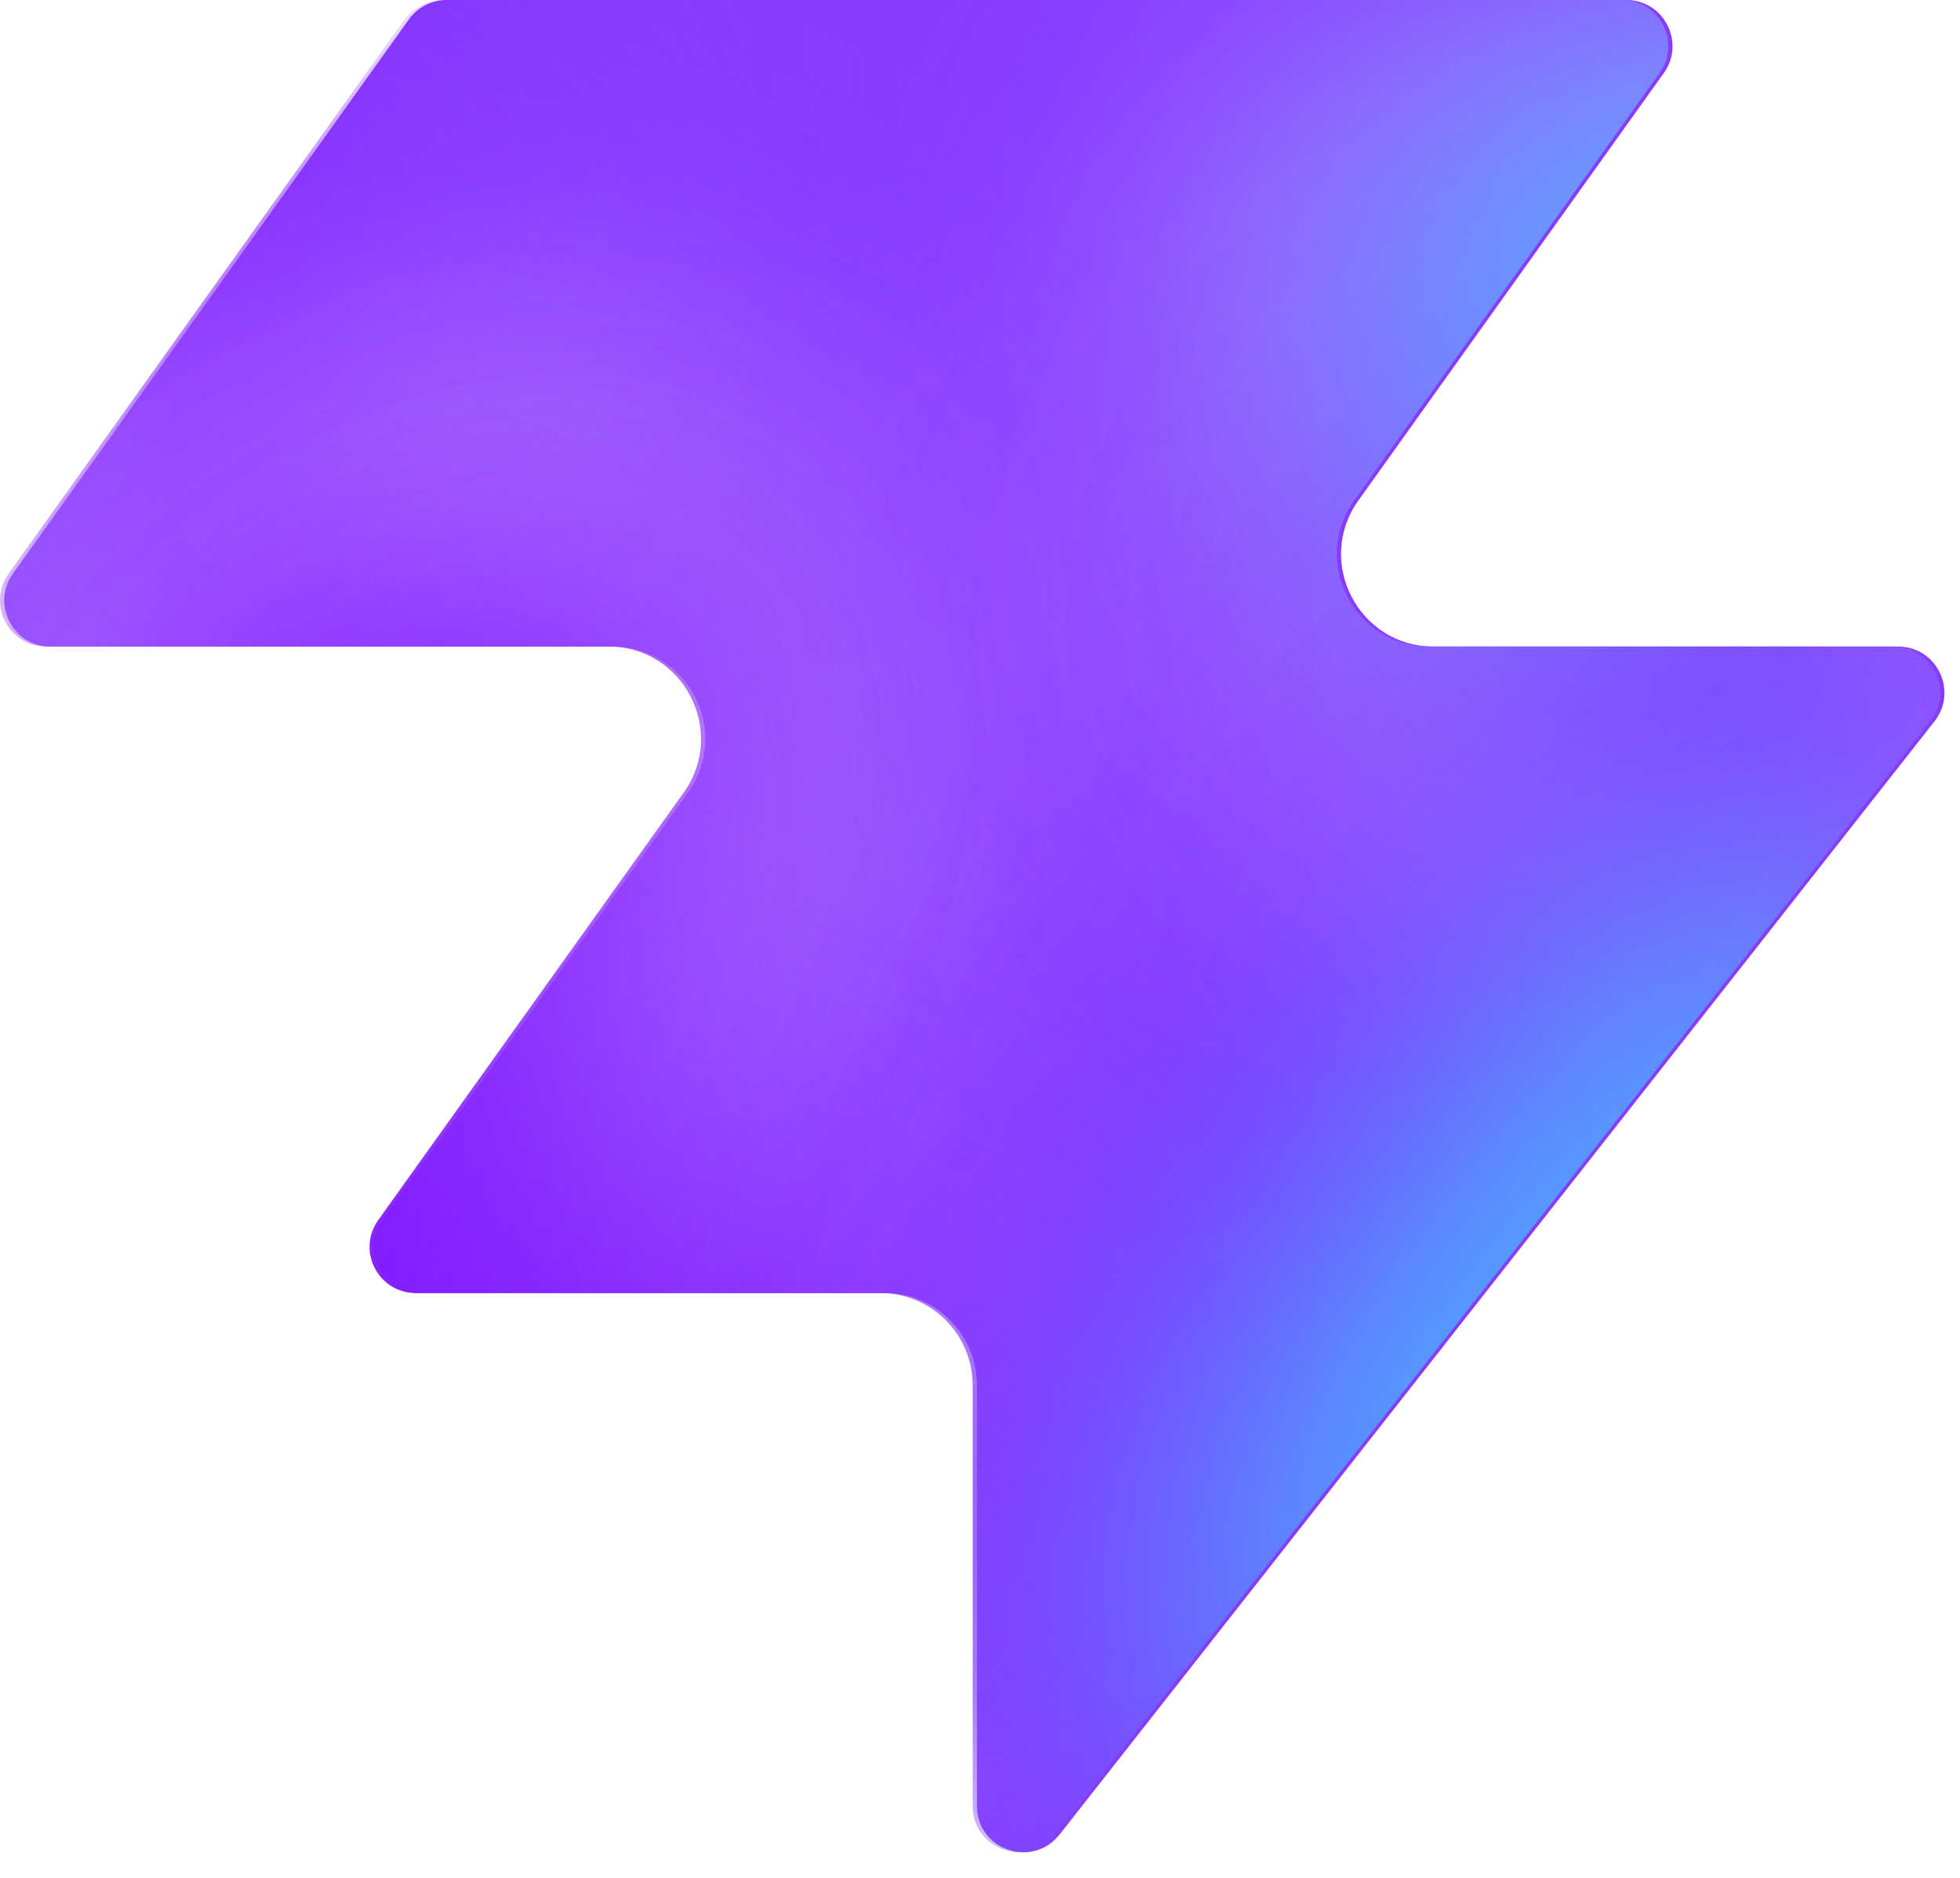
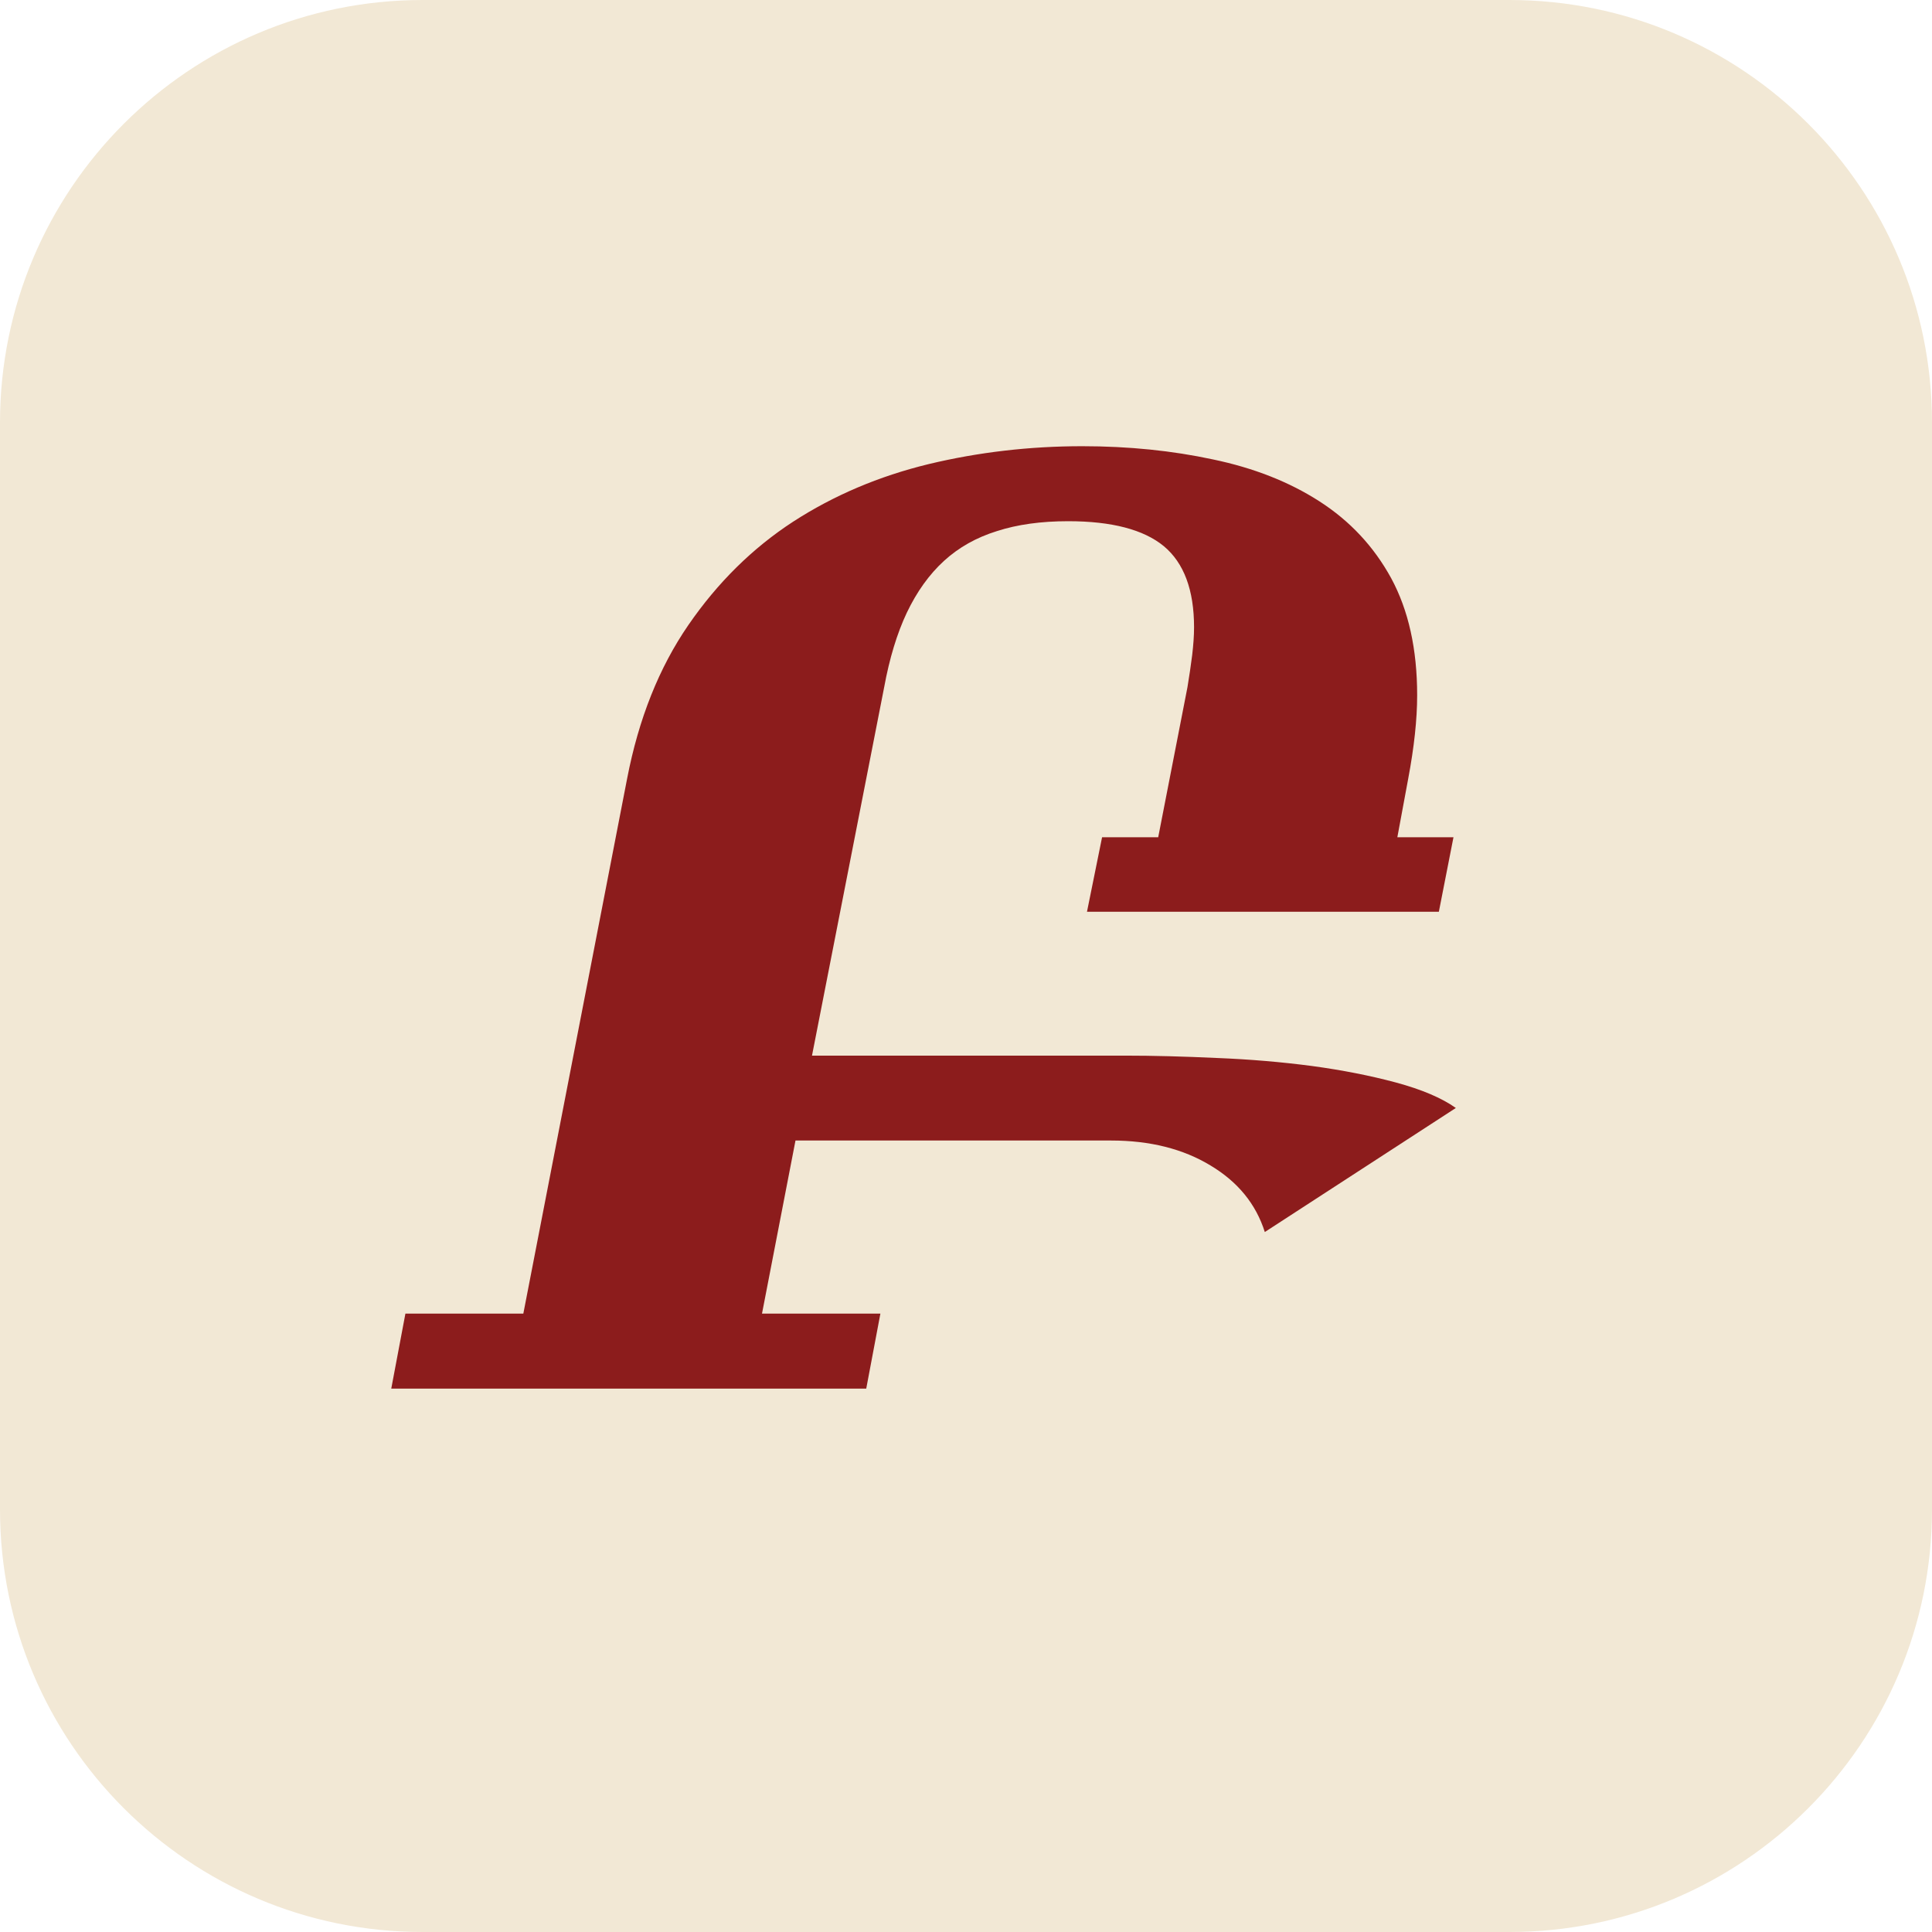
- <svg xmlns="http://www.w3.org/2000/svg" width="48" height="46" fill="none" viewBox="0 0 48 46">
-   <path fill="#863bff" d="M25.946 44.938c-.664.845-2.021.375-2.021-.698V33.937a2.26 2.26 0 0 0-2.262-2.262H10.287c-.92 0-1.456-1.04-.92-1.788l7.48-10.471c1.07-1.497 0-3.578-1.842-3.578H1.237c-.92 0-1.456-1.04-.92-1.788L10.013.474c.214-.297.556-.474.92-.474h28.894c.92 0 1.456 1.04.92 1.788l-7.48 10.471c-1.07 1.498 0 3.579 1.842 3.579h11.377c.943 0 1.473 1.088.89 1.83L25.947 44.94z" style="fill:#863bff;fill:color(display-p3 .525 .23 1);fill-opacity:1" />
-   <mask id="a" width="48" height="46" x="0" y="0" maskUnits="userSpaceOnUse" style="mask-type:alpha">
-     <path fill="#000" d="M25.842 44.938c-.664.844-2.021.375-2.021-.698V33.937a2.26 2.26 0 0 0-2.262-2.262H10.183c-.92 0-1.456-1.04-.92-1.788l7.48-10.471c1.07-1.498 0-3.579-1.842-3.579H1.133c-.92 0-1.456-1.04-.92-1.787L9.91.473c.214-.297.556-.474.92-.474h28.894c.92 0 1.456 1.04.92 1.788l-7.48 10.471c-1.07 1.498 0 3.578 1.842 3.578h11.377c.943 0 1.473 1.088.89 1.832L25.843 44.94z" style="fill:#000;fill-opacity:1" />
-   </mask>
-   <g mask="url(#a)">
-     <g filter="url(#b)">
-       <ellipse cx="5.508" cy="14.704" fill="#ede6ff" rx="5.508" ry="14.704" style="fill:#ede6ff;fill:color(display-p3 .927 .903 1);fill-opacity:1" transform="matrix(.00324 1 1 -.00324 -4.47 31.516)" />
-     </g>
-     <g filter="url(#c)">
-       <ellipse cx="10.399" cy="29.851" fill="#ede6ff" rx="10.399" ry="29.851" style="fill:#ede6ff;fill:color(display-p3 .927 .903 1);fill-opacity:1" transform="matrix(.00324 1 1 -.00324 -39.328 7.883)" />
-     </g>
-     <g filter="url(#d)">
-       <ellipse cx="5.508" cy="30.487" fill="#7e14ff" rx="5.508" ry="30.487" style="fill:#7e14ff;fill:color(display-p3 .492 .077 1);fill-opacity:1" transform="rotate(89.814 -25.913 -14.639)scale(1 -1)" />
-     </g>
-     <g filter="url(#e)">
-       <ellipse cx="5.508" cy="30.599" fill="#7e14ff" rx="5.508" ry="30.599" style="fill:#7e14ff;fill:color(display-p3 .492 .077 1);fill-opacity:1" transform="rotate(89.814 -32.644 -3.334)scale(1 -1)" />
-     </g>
-     <g filter="url(#f)">
-       <ellipse cx="5.508" cy="30.599" fill="#7e14ff" rx="5.508" ry="30.599" style="fill:#7e14ff;fill:color(display-p3 .492 .077 1);fill-opacity:1" transform="matrix(.00324 1 1 -.00324 -34.34 30.47)" />
-     </g>
-     <g filter="url(#g)">
-       <ellipse cx="14.072" cy="22.078" fill="#ede6ff" rx="14.072" ry="22.078" style="fill:#ede6ff;fill:color(display-p3 .927 .903 1);fill-opacity:1" transform="rotate(93.35 24.506 48.493)scale(-1 1)" />
-     </g>
-     <g filter="url(#h)">
-       <ellipse cx="3.47" cy="21.501" fill="#7e14ff" rx="3.47" ry="21.501" style="fill:#7e14ff;fill:color(display-p3 .492 .077 1);fill-opacity:1" transform="rotate(89.009 28.708 47.59)scale(-1 1)" />
-     </g>
-     <g filter="url(#i)">
-       <ellipse cx="3.47" cy="21.501" fill="#7e14ff" rx="3.47" ry="21.501" style="fill:#7e14ff;fill:color(display-p3 .492 .077 1);fill-opacity:1" transform="rotate(89.009 28.708 47.59)scale(-1 1)" />
-     </g>
-     <g filter="url(#j)">
-       <ellipse cx=".387" cy="8.972" fill="#7e14ff" rx="4.407" ry="29.108" style="fill:#7e14ff;fill:color(display-p3 .492 .077 1);fill-opacity:1" transform="rotate(39.51 .387 8.972)" />
-     </g>
-     <g filter="url(#k)">
-       <ellipse cx="47.523" cy="-6.092" fill="#7e14ff" rx="4.407" ry="29.108" style="fill:#7e14ff;fill:color(display-p3 .492 .077 1);fill-opacity:1" transform="rotate(37.892 47.523 -6.092)" />
-     </g>
-     <g filter="url(#l)">
-       <ellipse cx="41.412" cy="6.333" fill="#47bfff" rx="5.971" ry="9.665" style="fill:#47bfff;fill:color(display-p3 .28 .748 1);fill-opacity:1" transform="rotate(37.892 41.412 6.333)" />
-     </g>
-     <g filter="url(#m)">
-       <ellipse cx="-1.879" cy="38.332" fill="#7e14ff" rx="4.407" ry="29.108" style="fill:#7e14ff;fill:color(display-p3 .492 .077 1);fill-opacity:1" transform="rotate(37.892 -1.88 38.332)" />
-     </g>
-     <g filter="url(#n)">
-       <ellipse cx="-1.879" cy="38.332" fill="#7e14ff" rx="4.407" ry="29.108" style="fill:#7e14ff;fill:color(display-p3 .492 .077 1);fill-opacity:1" transform="rotate(37.892 -1.88 38.332)" />
-     </g>
-     <g filter="url(#o)">
-       <ellipse cx="35.651" cy="29.907" fill="#7e14ff" rx="4.407" ry="29.108" style="fill:#7e14ff;fill:color(display-p3 .492 .077 1);fill-opacity:1" transform="rotate(37.892 35.651 29.907)" />
-     </g>
-     <g filter="url(#p)">
-       <ellipse cx="38.418" cy="32.4" fill="#47bfff" rx="5.971" ry="15.297" style="fill:#47bfff;fill:color(display-p3 .28 .748 1);fill-opacity:1" transform="rotate(37.892 38.418 32.4)" />
-     </g>
-   </g>
-   <defs>
-     <filter id="b" width="60.045" height="41.654" x="-19.77" y="16.149" color-interpolation-filters="sRGB" filterUnits="userSpaceOnUse">
-       <feFlood flood-opacity="0" result="BackgroundImageFix" />
-       <feBlend in="SourceGraphic" in2="BackgroundImageFix" result="shape" />
-       <feGaussianBlur result="effect1_foregroundBlur_2002_17158" stdDeviation="7.659" />
-     </filter>
-     <filter id="c" width="90.34" height="51.437" x="-54.613" y="-7.533" color-interpolation-filters="sRGB" filterUnits="userSpaceOnUse">
-       <feFlood flood-opacity="0" result="BackgroundImageFix" />
-       <feBlend in="SourceGraphic" in2="BackgroundImageFix" result="shape" />
-       <feGaussianBlur result="effect1_foregroundBlur_2002_17158" stdDeviation="7.659" />
-     </filter>
-     <filter id="d" width="79.355" height="29.4" x="-49.64" y="2.03" color-interpolation-filters="sRGB" filterUnits="userSpaceOnUse">
-       <feFlood flood-opacity="0" result="BackgroundImageFix" />
-       <feBlend in="SourceGraphic" in2="BackgroundImageFix" result="shape" />
-       <feGaussianBlur result="effect1_foregroundBlur_2002_17158" stdDeviation="4.596" />
-     </filter>
-     <filter id="e" width="79.579" height="29.4" x="-45.045" y="20.029" color-interpolation-filters="sRGB" filterUnits="userSpaceOnUse">
-       <feFlood flood-opacity="0" result="BackgroundImageFix" />
-       <feBlend in="SourceGraphic" in2="BackgroundImageFix" result="shape" />
-       <feGaussianBlur result="effect1_foregroundBlur_2002_17158" stdDeviation="4.596" />
-     </filter>
-     <filter id="f" width="79.579" height="29.4" x="-43.513" y="21.178" color-interpolation-filters="sRGB" filterUnits="userSpaceOnUse">
-       <feFlood flood-opacity="0" result="BackgroundImageFix" />
-       <feBlend in="SourceGraphic" in2="BackgroundImageFix" result="shape" />
-       <feGaussianBlur result="effect1_foregroundBlur_2002_17158" stdDeviation="4.596" />
-     </filter>
-     <filter id="g" width="74.749" height="58.852" x="15.756" y="-17.901" color-interpolation-filters="sRGB" filterUnits="userSpaceOnUse">
-       <feFlood flood-opacity="0" result="BackgroundImageFix" />
-       <feBlend in="SourceGraphic" in2="BackgroundImageFix" result="shape" />
-       <feGaussianBlur result="effect1_foregroundBlur_2002_17158" stdDeviation="7.659" />
-     </filter>
-     <filter id="h" width="61.377" height="25.362" x="23.548" y="2.284" color-interpolation-filters="sRGB" filterUnits="userSpaceOnUse">
-       <feFlood flood-opacity="0" result="BackgroundImageFix" />
-       <feBlend in="SourceGraphic" in2="BackgroundImageFix" result="shape" />
-       <feGaussianBlur result="effect1_foregroundBlur_2002_17158" stdDeviation="4.596" />
-     </filter>
-     <filter id="i" width="61.377" height="25.362" x="23.548" y="2.284" color-interpolation-filters="sRGB" filterUnits="userSpaceOnUse">
-       <feFlood flood-opacity="0" result="BackgroundImageFix" />
-       <feBlend in="SourceGraphic" in2="BackgroundImageFix" result="shape" />
-       <feGaussianBlur result="effect1_foregroundBlur_2002_17158" stdDeviation="4.596" />
-     </filter>
-     <filter id="j" width="56.045" height="63.649" x="-27.636" y="-22.853" color-interpolation-filters="sRGB" filterUnits="userSpaceOnUse">
-       <feFlood flood-opacity="0" result="BackgroundImageFix" />
-       <feBlend in="SourceGraphic" in2="BackgroundImageFix" result="shape" />
-       <feGaussianBlur result="effect1_foregroundBlur_2002_17158" stdDeviation="4.596" />
-     </filter>
-     <filter id="k" width="54.814" height="64.646" x="20.116" y="-38.415" color-interpolation-filters="sRGB" filterUnits="userSpaceOnUse">
-       <feFlood flood-opacity="0" result="BackgroundImageFix" />
-       <feBlend in="SourceGraphic" in2="BackgroundImageFix" result="shape" />
-       <feGaussianBlur result="effect1_foregroundBlur_2002_17158" stdDeviation="4.596" />
-     </filter>
-     <filter id="l" width="33.541" height="35.313" x="24.641" y="-11.323" color-interpolation-filters="sRGB" filterUnits="userSpaceOnUse">
-       <feFlood flood-opacity="0" result="BackgroundImageFix" />
-       <feBlend in="SourceGraphic" in2="BackgroundImageFix" result="shape" />
-       <feGaussianBlur result="effect1_foregroundBlur_2002_17158" stdDeviation="4.596" />
-     </filter>
-     <filter id="m" width="54.814" height="64.646" x="-29.286" y="6.009" color-interpolation-filters="sRGB" filterUnits="userSpaceOnUse">
-       <feFlood flood-opacity="0" result="BackgroundImageFix" />
-       <feBlend in="SourceGraphic" in2="BackgroundImageFix" result="shape" />
-       <feGaussianBlur result="effect1_foregroundBlur_2002_17158" stdDeviation="4.596" />
-     </filter>
-     <filter id="n" width="54.814" height="64.646" x="-29.286" y="6.009" color-interpolation-filters="sRGB" filterUnits="userSpaceOnUse">
-       <feFlood flood-opacity="0" result="BackgroundImageFix" />
-       <feBlend in="SourceGraphic" in2="BackgroundImageFix" result="shape" />
-       <feGaussianBlur result="effect1_foregroundBlur_2002_17158" stdDeviation="4.596" />
-     </filter>
-     <filter id="o" width="54.814" height="64.646" x="8.244" y="-2.416" color-interpolation-filters="sRGB" filterUnits="userSpaceOnUse">
-       <feFlood flood-opacity="0" result="BackgroundImageFix" />
-       <feBlend in="SourceGraphic" in2="BackgroundImageFix" result="shape" />
-       <feGaussianBlur result="effect1_foregroundBlur_2002_17158" stdDeviation="4.596" />
-     </filter>
-     <filter id="p" width="39.409" height="43.623" x="18.713" y="10.588" color-interpolation-filters="sRGB" filterUnits="userSpaceOnUse">
-       <feFlood flood-opacity="0" result="BackgroundImageFix" />
-       <feBlend in="SourceGraphic" in2="BackgroundImageFix" result="shape" />
-       <feGaussianBlur result="effect1_foregroundBlur_2002_17158" stdDeviation="4.596" />
-     </filter>
-   </defs>
+ <svg xmlns="http://www.w3.org/2000/svg" width="64" height="64" viewBox="0 0 64 64">
+   <rect width="64" height="64" rx="14" fill="#f2e8d5" />
+   <text x="32" y="46" text-anchor="middle" font-family="Georgia, 'Times New Roman', serif" font-style="italic" font-weight="700" font-size="42" fill="#8c1c1c">Բ</text>
</svg>
